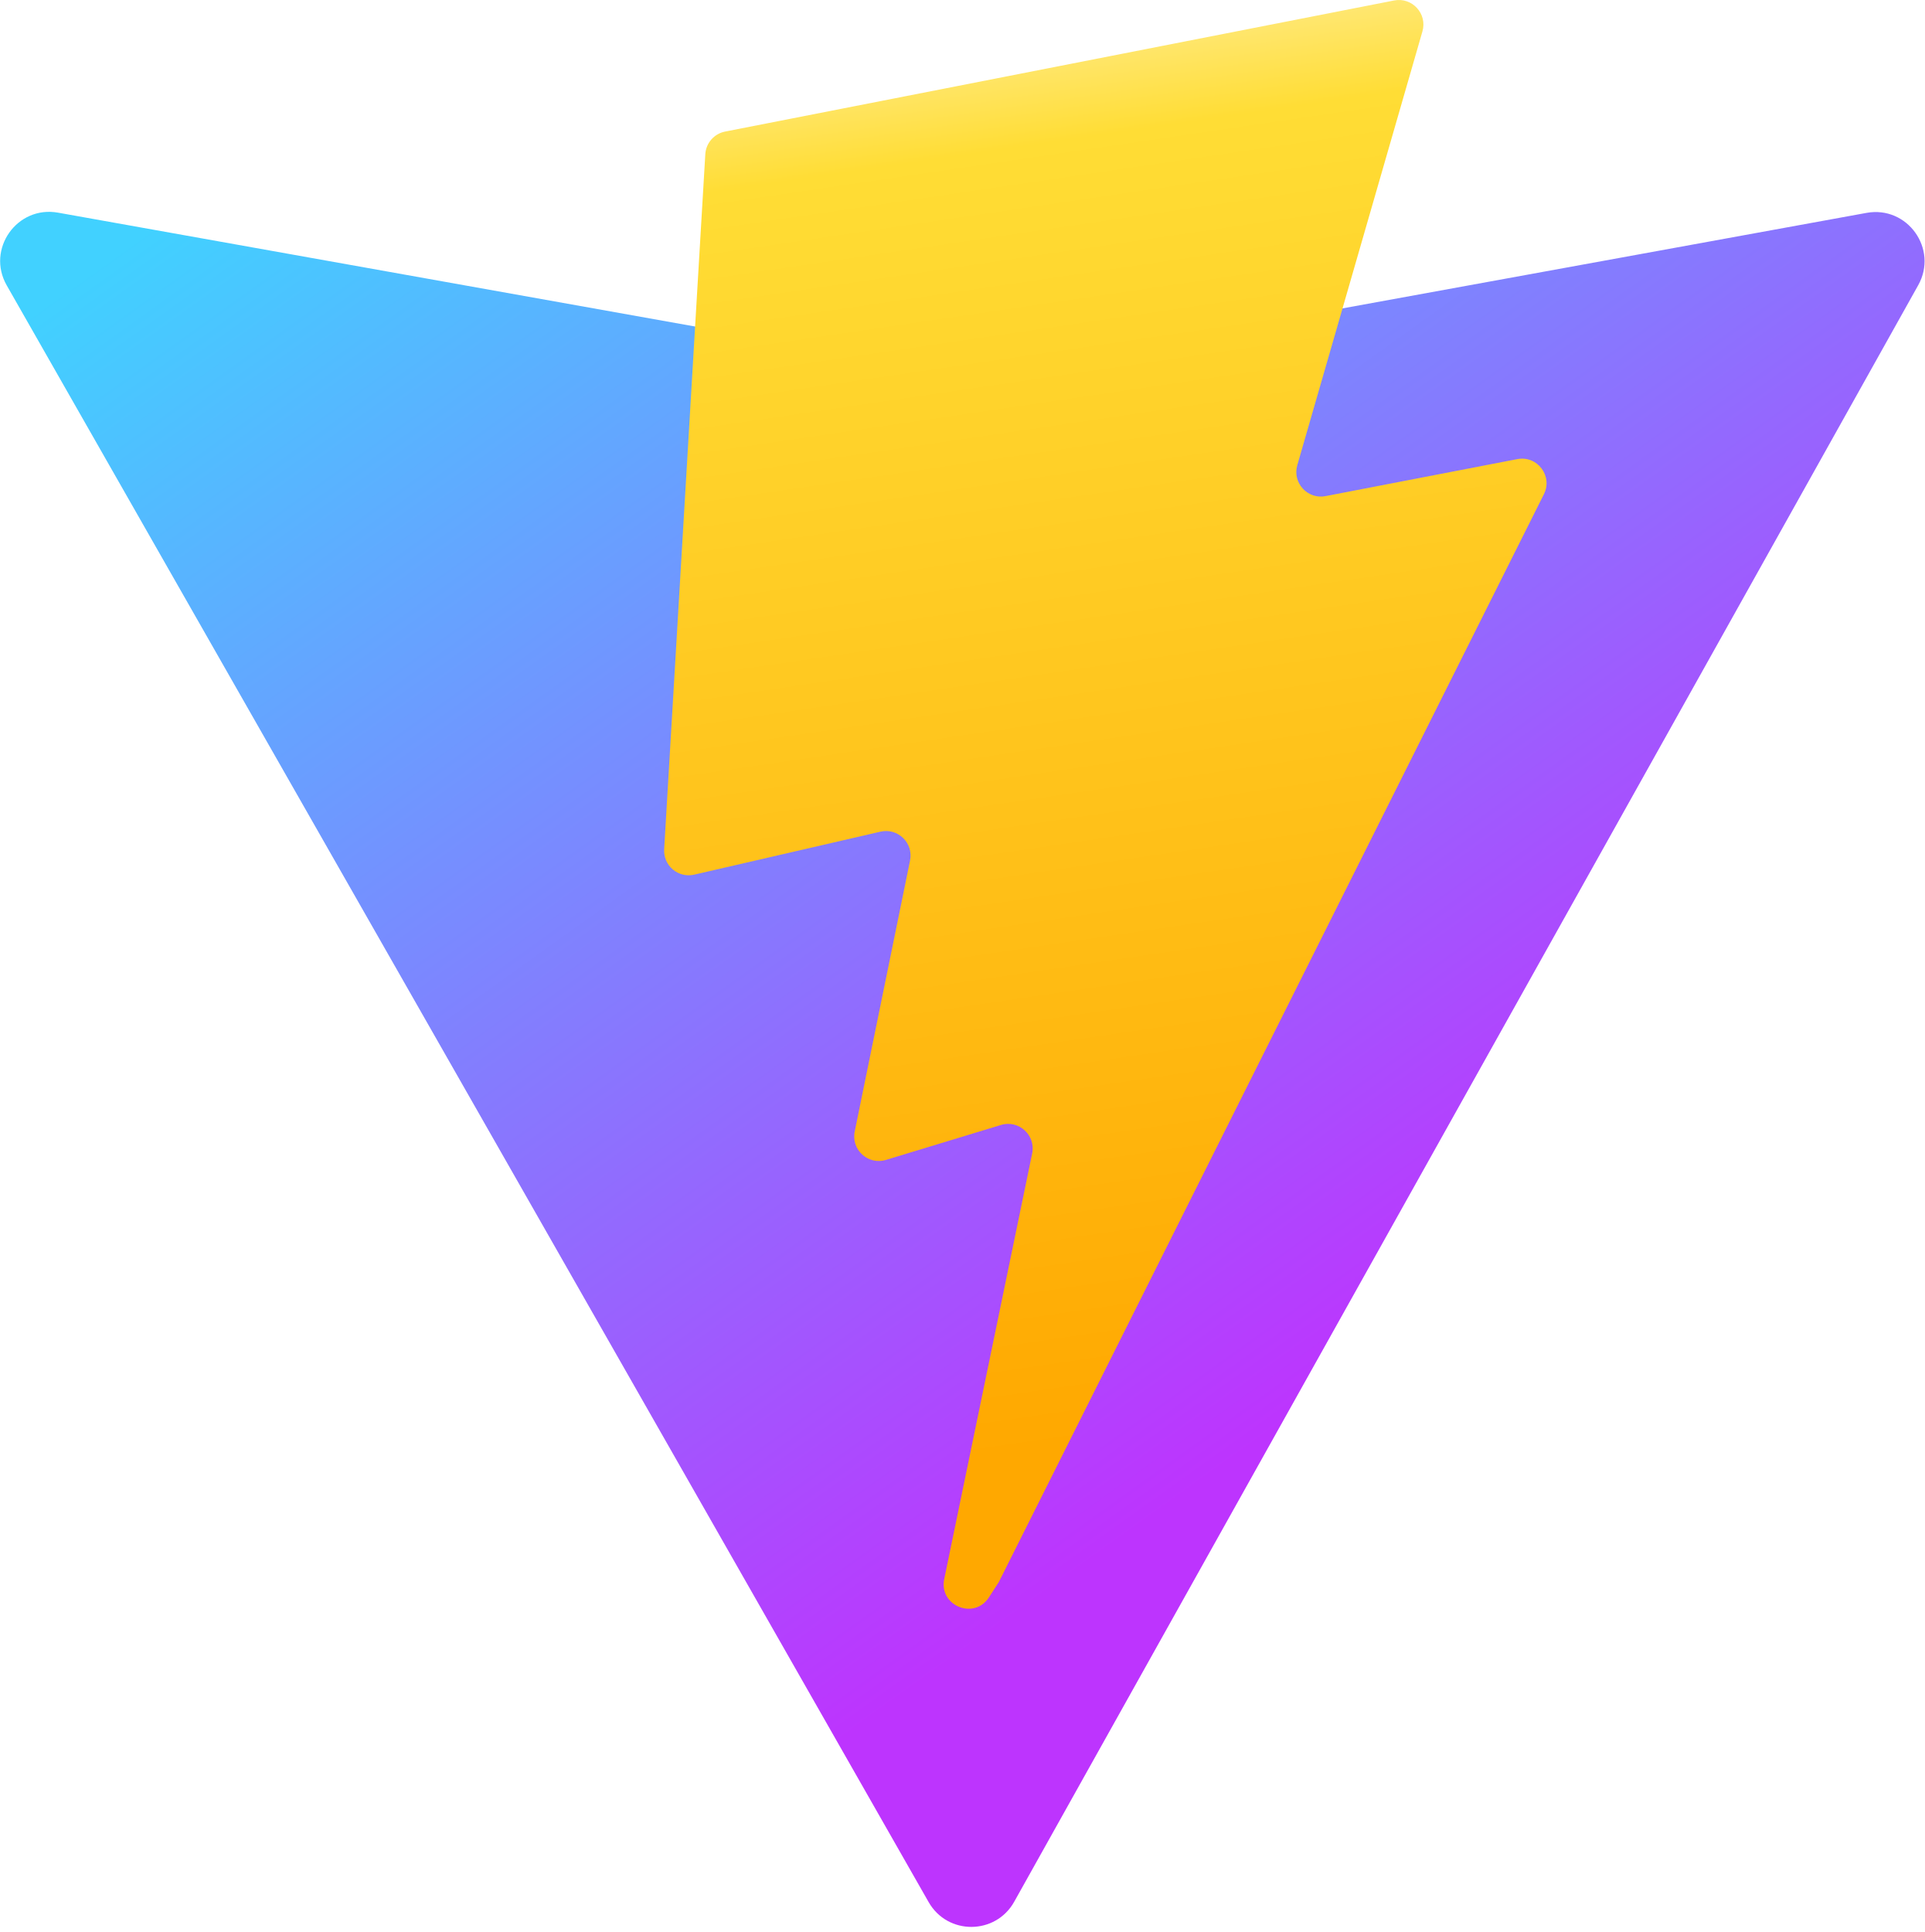
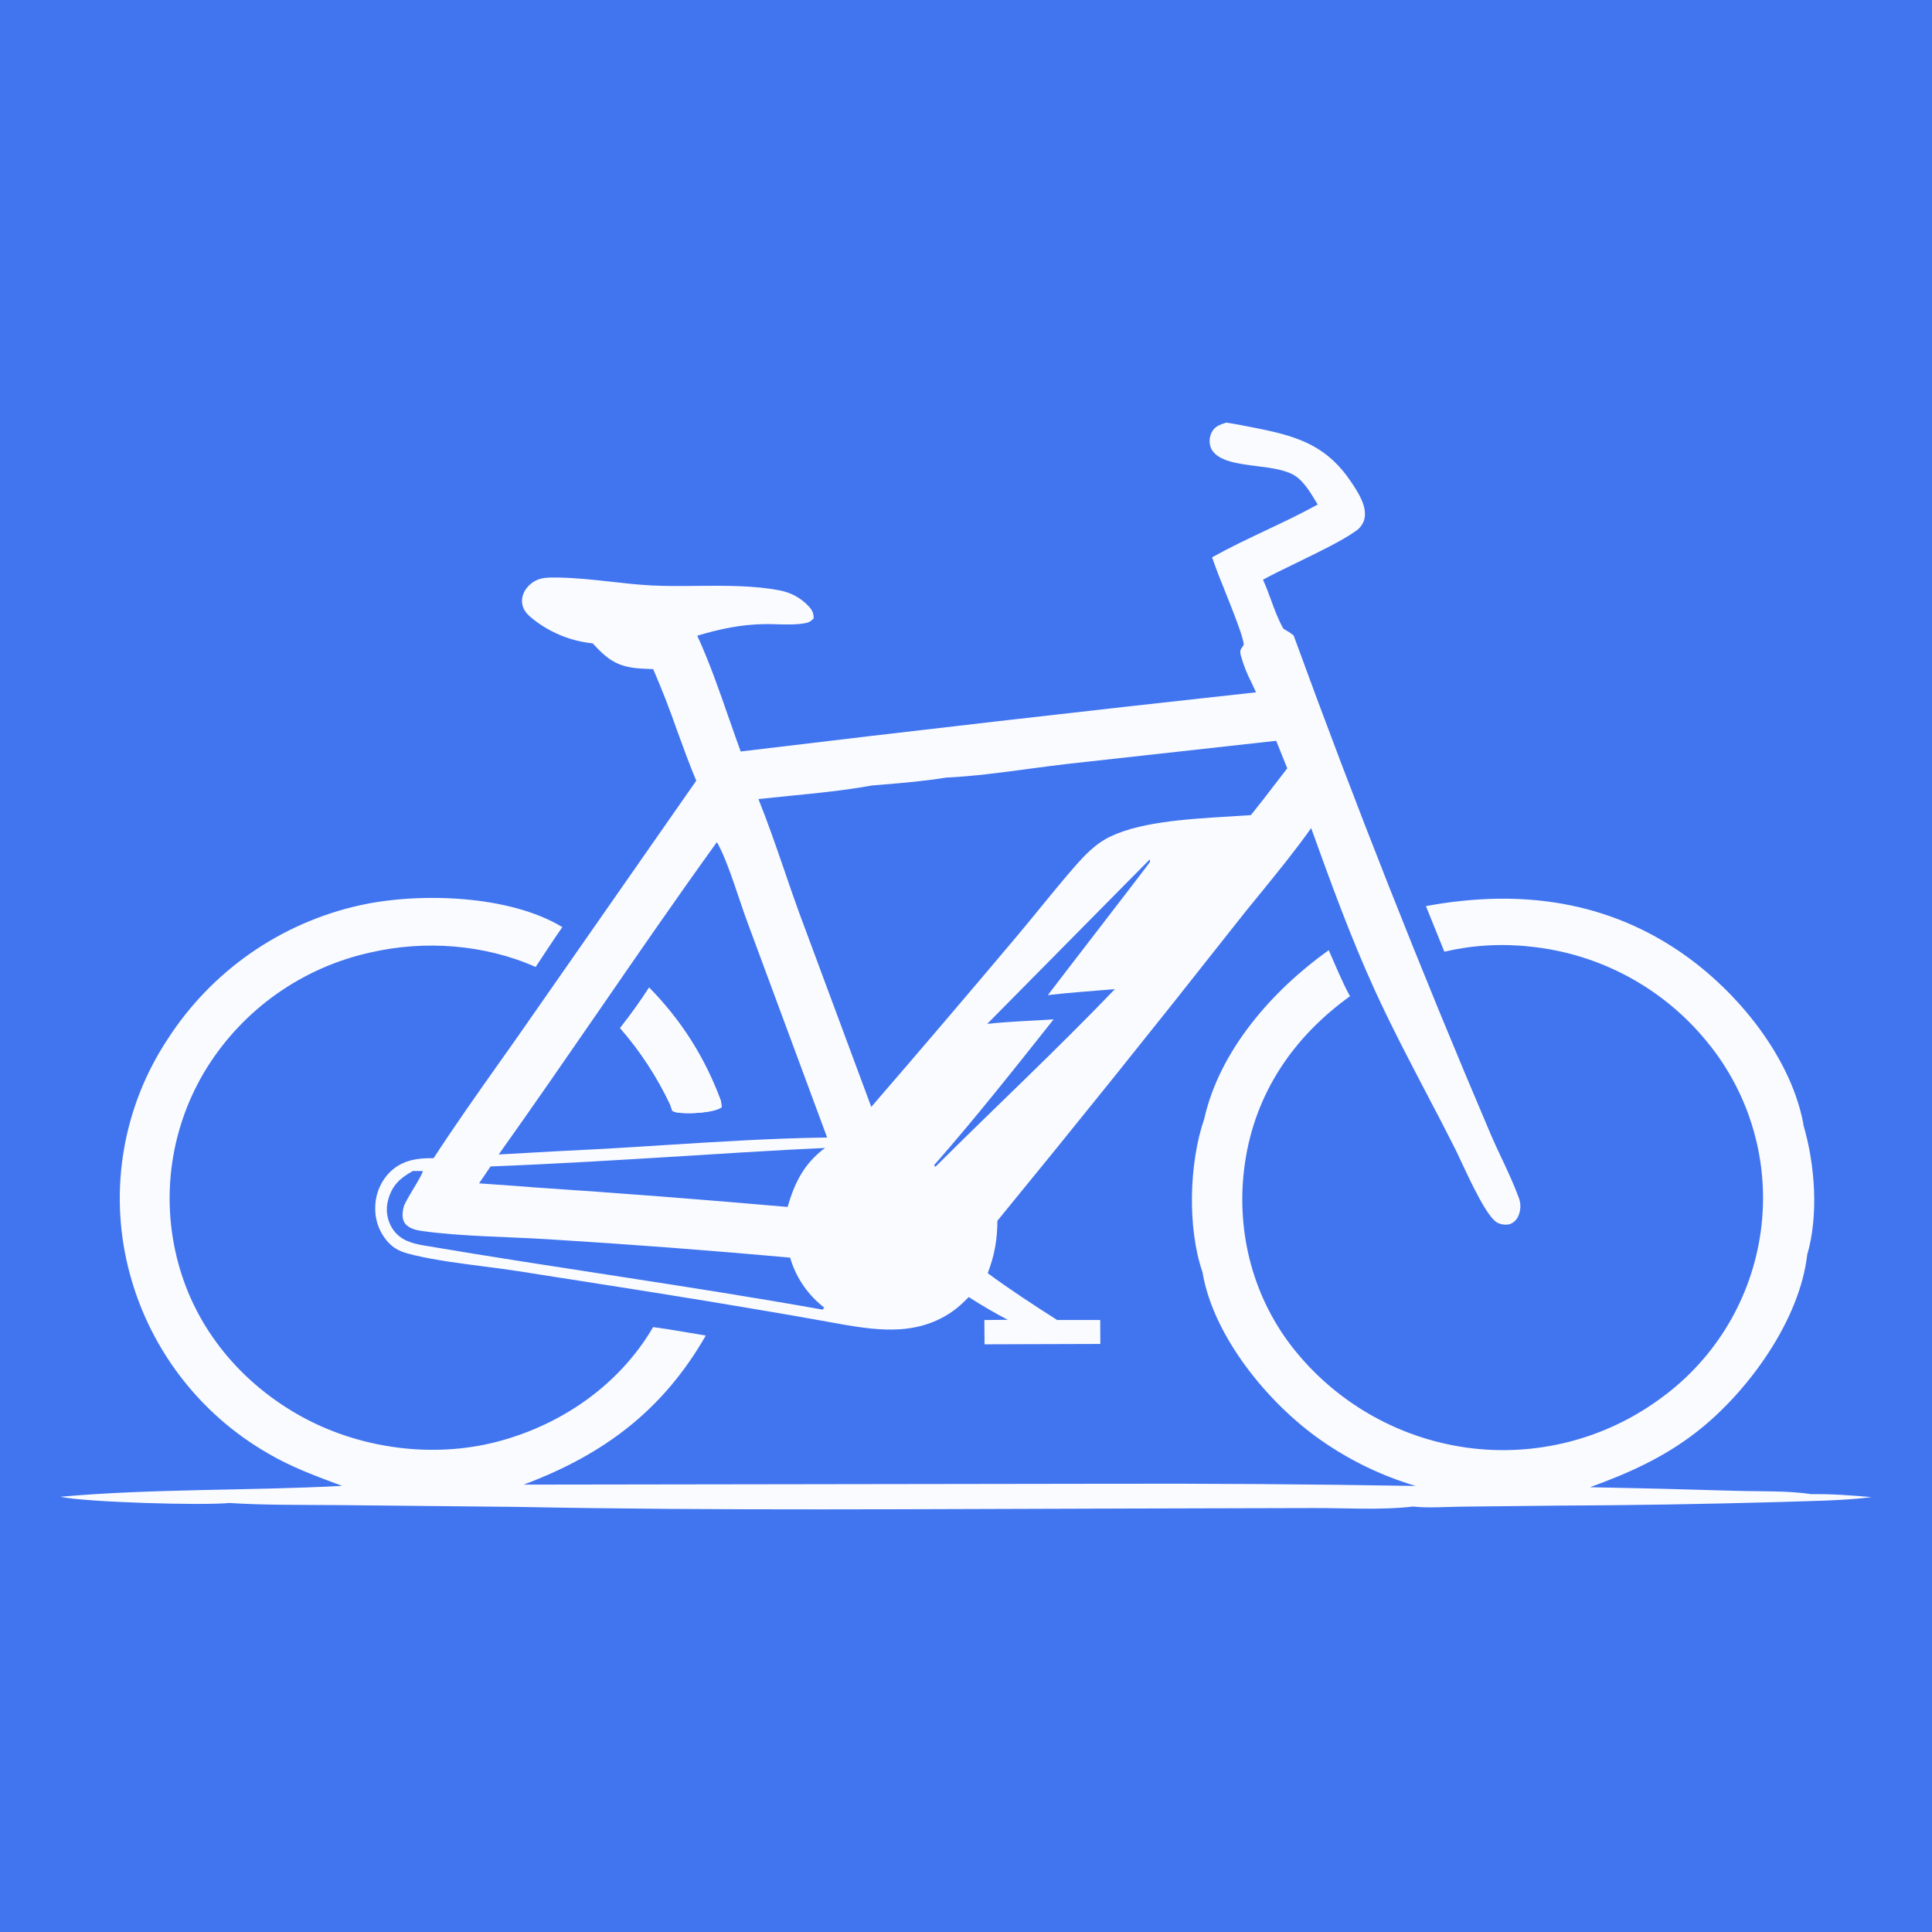
- <svg xmlns="http://www.w3.org/2000/svg" aria-hidden="true" role="img" class="iconify iconify--logos" width="31.88" height="32" preserveAspectRatio="xMidYMid meet" viewBox="0 0 256 257">
-   <defs>
-     <linearGradient id="IconifyId1813088fe1fbc01fb466" x1="-.828%" x2="57.636%" y1="7.652%" y2="78.411%">
-       <stop offset="0%" stop-color="#41D1FF" />
-       <stop offset="100%" stop-color="#BD34FE" />
-     </linearGradient>
-     <linearGradient id="IconifyId1813088fe1fbc01fb467" x1="43.376%" x2="50.316%" y1="2.242%" y2="89.03%">
-       <stop offset="0%" stop-color="#FFEA83" />
-       <stop offset="8.333%" stop-color="#FFDD35" />
-       <stop offset="100%" stop-color="#FFA800" />
-     </linearGradient>
-   </defs>
-   <path fill="url(#IconifyId1813088fe1fbc01fb466)" d="M255.153 37.938L134.897 252.976c-2.483 4.44-8.862 4.466-11.382.048L.875 37.958c-2.746-4.814 1.371-10.646 6.827-9.67l120.385 21.517a6.537 6.537 0 0 0 2.322-.004l117.867-21.483c5.438-.991 9.574 4.796 6.877 9.62Z" />
-   <path fill="url(#IconifyId1813088fe1fbc01fb467)" d="M185.432.063L96.44 17.501a3.268 3.268 0 0 0-2.634 3.014l-5.474 92.456a3.268 3.268 0 0 0 3.997 3.378l24.777-5.718c2.318-.535 4.413 1.507 3.936 3.838l-7.361 36.047c-.495 2.426 1.782 4.5 4.151 3.78l15.304-4.649c2.372-.72 4.652 1.36 4.15 3.788l-11.698 56.621c-.732 3.542 3.979 5.473 5.943 2.437l1.313-2.028l72.516-144.72c1.215-2.423-.88-5.186-3.54-4.672l-25.505 4.922c-2.396.462-4.435-1.77-3.759-4.114l16.646-57.705c.677-2.35-1.37-4.583-3.769-4.113Z" />
+ <svg xmlns="http://www.w3.org/2000/svg" width="32" height="32" fill="none">
+   <path fill="#4175ef" d="M0 0h32v32H0z" />
+   <path fill="#4175ef" fill-rule="evenodd" d="m12.298 15.044-.045-.134.004.012zm-.357 3.195a5.2 5.2 0 0 0-1.19-1.88q-.223.345-.48.668c.35.397.603.803.832 1.274l.032.096c.025.014.029.017.061.025.161.035.627.014.757-.083z" clip-rule="evenodd" />
+   <path fill="#fafbff" d="M10.752 16.358a5.2 5.2 0 0 1 1.19 1.88l.011.101c-.13.098-.596.118-.757.083-.032-.008-.036-.011-.061-.025l-.032-.096a5.5 5.5 0 0 0-.832-1.273q.257-.325.48-.67" />
+   <path fill="#fafbff" d="M10.751 16.358c.55.565.917 1.153 1.19 1.88l.012.101c-.13.098-.596.118-.757.083-.033-.008-.036-.011-.062-.025l-.031-.096a5.5 5.5 0 0 0-.832-1.274q.256-.323.48-.669" />
+   <path fill="#fafbff" fill-rule="evenodd" d="M20.309 7c.165.024.331.058.495.09l.053.011c.67.134 1.131.3 1.519.877.117.175.279.416.219.633a.35.35 0 0 1-.152.193c-.218.154-.6.339-.955.512l-.006.003c-.209.101-.41.198-.563.283.05.107.09.22.132.332.06.165.121.33.206.48.062.035.116.066.17.112a166 166 0 0 0 3.27 8.276q.083.189.172.377l.002.003c.102.217.204.436.285.656a.4.4 0 0 1-.005.297.24.24 0 0 1-.152.143.3.3 0 0 1-.194-.025c-.166-.076-.445-.675-.609-1.026-.039-.085-.072-.155-.095-.2q-.226-.448-.46-.89l-.002-.004c-.299-.572-.598-1.142-.867-1.73-.4-.875-.73-1.784-1.055-2.687-.263.371-.553.727-.842 1.082l-.002.002q-.237.288-.466.58a318 318 0 0 1-3.887 4.84c-.002.316-.047.57-.16.868.37.273.76.527 1.149.775h.714l.002.397-1.918.006-.003-.402.388-.004a8 8 0 0 1-.647-.377c-.088.09-.176.175-.282.247-.617.421-1.302.298-1.99.174l-.071-.013a80 80 0 0 0-1.085-.189c-1.11-.19-2.223-.364-3.335-.538h-.003l-.691-.109q-.295-.044-.599-.082c-.38-.049-.763-.098-1.128-.183-.153-.037-.285-.072-.4-.182a.82.82 0 0 1-.246-.6.84.84 0 0 1 .25-.601c.205-.194.446-.227.717-.224.346-.533.715-1.054 1.083-1.575q.2-.28.397-.563l2.87-4.114c-.115-.274-.216-.554-.318-.834l-.002-.005a15 15 0 0 0-.393-1.009l-.208-.01c-.382-.024-.548-.148-.793-.416l-.037-.005a1.9 1.9 0 0 1-.98-.42c-.09-.075-.155-.157-.155-.278 0-.103.052-.2.129-.269.136-.123.274-.121.446-.119h.018c.291.004.582.036.872.068.228.026.456.051.684.063.238.012.49.01.746.007.47-.004.954-.008 1.378.076a.87.87 0 0 1 .468.254c.064.067.09.118.09.21-.05.046-.069.064-.14.078-.142.026-.309.022-.468.018q-.105-.004-.203-.003c-.397.006-.74.08-1.117.192.203.444.368.917.53 1.385l.005.013q.091.263.184.52 4.265-.514 8.536-.98l-.07-.15-.003-.007a2.3 2.3 0 0 1-.178-.449c-.02-.083-.01-.097.03-.154l.016-.023c.013-.084-.168-.54-.323-.927l-.004-.012a9 9 0 0 1-.196-.514c.29-.162.59-.304.89-.446.29-.137.58-.274.86-.429l-.028-.044c-.087-.146-.184-.307-.317-.41-.152-.116-.41-.15-.668-.182-.314-.04-.627-.08-.742-.271a.31.31 0 0 1-.005-.28c.048-.106.139-.135.243-.169M6.839 19.395c-.213.117-.345.24-.409.475a.59.59 0 0 0 .073.485c.128.189.313.239.53.276 2.195.373 4.401.669 6.594 1.061l.024-.035-.042-.034a1.6 1.6 0 0 1-.522-.793q-1.995-.18-3.994-.303c-.669-.043-1.47-.046-2.118-.14-.088-.012-.199-.043-.258-.112-.067-.079-.053-.195-.03-.287.028-.108.33-.549.314-.592zm6.252-.353q-.832.046-1.666.1c-1.1.067-2.2.136-3.3.178l-.19.28.294.021q.303.02.606.045 2.106.14 4.21.325c.115-.397.27-.717.62-.977zm3.26-2.083c.366-.041.733-.05 1.1-.075-.646.814-1.293 1.634-1.98 2.416l.022.026c.986-.984 2.01-1.938 2.973-2.943-.37.032-.742.056-1.11.099.165-.22 1.688-2.191 1.691-2.205s-.002-.03-.003-.043zm-4.478-3.01c-.667.925-1.314 1.864-1.961 2.803-.547.793-1.094 1.586-1.652 2.37q.891-.052 1.782-.096.484-.028.97-.06c.896-.056 1.795-.114 2.688-.125l-1.322-3.57a14 14 0 0 1-.122-.35l-.004-.011c-.116-.345-.255-.758-.379-.962m5.814-1.296q-.312.037-.629.08c-.465.063-.933.126-1.394.148-.348.057-.708.088-1.063.117l-.16.013c-.45.082-.915.128-1.375.173l-.504.052c.156.387.293.786.43 1.183q.116.343.238.682l1.201 3.234q1.218-1.41 2.417-2.834.194-.232.384-.466c.198-.242.396-.485.603-.72.133-.15.297-.316.476-.416.497-.281 1.349-.332 2.017-.372q.21-.012.39-.025.21-.26.41-.525l.002-.001.002-.003.016-.02.011-.016.162-.21-.183-.456z" clip-rule="evenodd" />
+   <path fill="#4175ef" fill-rule="evenodd" d="m8.131 19.614.141.01-.043-.003z" clip-rule="evenodd" />
+   <path fill="#fafbff" d="M5.664 24.61c-.427-.16-.835-.307-1.228-.539a4.9 4.9 0 0 1-2.314-3.082 4.78 4.78 0 0 1 .654-3.776 5.1 5.1 0 0 1 3.178-2.217c.985-.22 2.482-.174 3.36.36-.152.217-.296.44-.442.66-.843-.374-1.838-.448-2.736-.24a4.28 4.28 0 0 0-2.708 1.907 4.1 4.1 0 0 0-.474 3.244c.29 1.075 1.025 1.968 2.017 2.523.972.543 2.194.713 3.28.425 1.076-.286 2.016-.952 2.567-1.894.292.038.582.093.872.14-.702 1.224-1.673 1.966-3.017 2.469l9.596-.014q2.59-.008 5.18.036a5.4 5.4 0 0 1-1.583-.767c-.873-.612-1.775-1.722-1.949-2.774-.253-.734-.222-1.813.03-2.543.253-1.128 1.123-2.121 2.061-2.79.113.255.218.517.352.763-.947.681-1.57 1.613-1.738 2.75-.16 1.077.1 2.183.78 3.059a4.45 4.45 0 0 0 2.882 1.666 4.4 4.4 0 0 0 3.249-.835 4.1 4.1 0 0 0 1.63-2.74 4.07 4.07 0 0 0-.897-3.155 4.34 4.34 0 0 0-2.918-1.567 4.2 4.2 0 0 0-1.425.084l-.305-.755c1.459-.27 2.867-.12 4.122.699.971.632 1.893 1.739 2.122 2.87.006.03.006.032.008.057.192.649.255 1.493.063 2.148-.123 1.081-.974 2.268-1.834 2.937-.54.42-1.12.68-1.763.914q1.215.023 2.428.06c.4.012.845-.005 1.239.055.333-.006.665.021.997.049-.511.064-1.04.063-1.556.082q-1.832.051-3.665.059l-1.584.017c-.255.003-.538.026-.79-.002-.523.062-1.11.024-1.638.025l-3.103.008c-3.36.007-6.729.039-10.087-.027l-2.987-.03c-.596-.005-1.199.003-1.794-.035-.433.045-2.382-.012-2.796-.103 1.548-.137 3.112-.098 4.664-.18" />
</svg>
